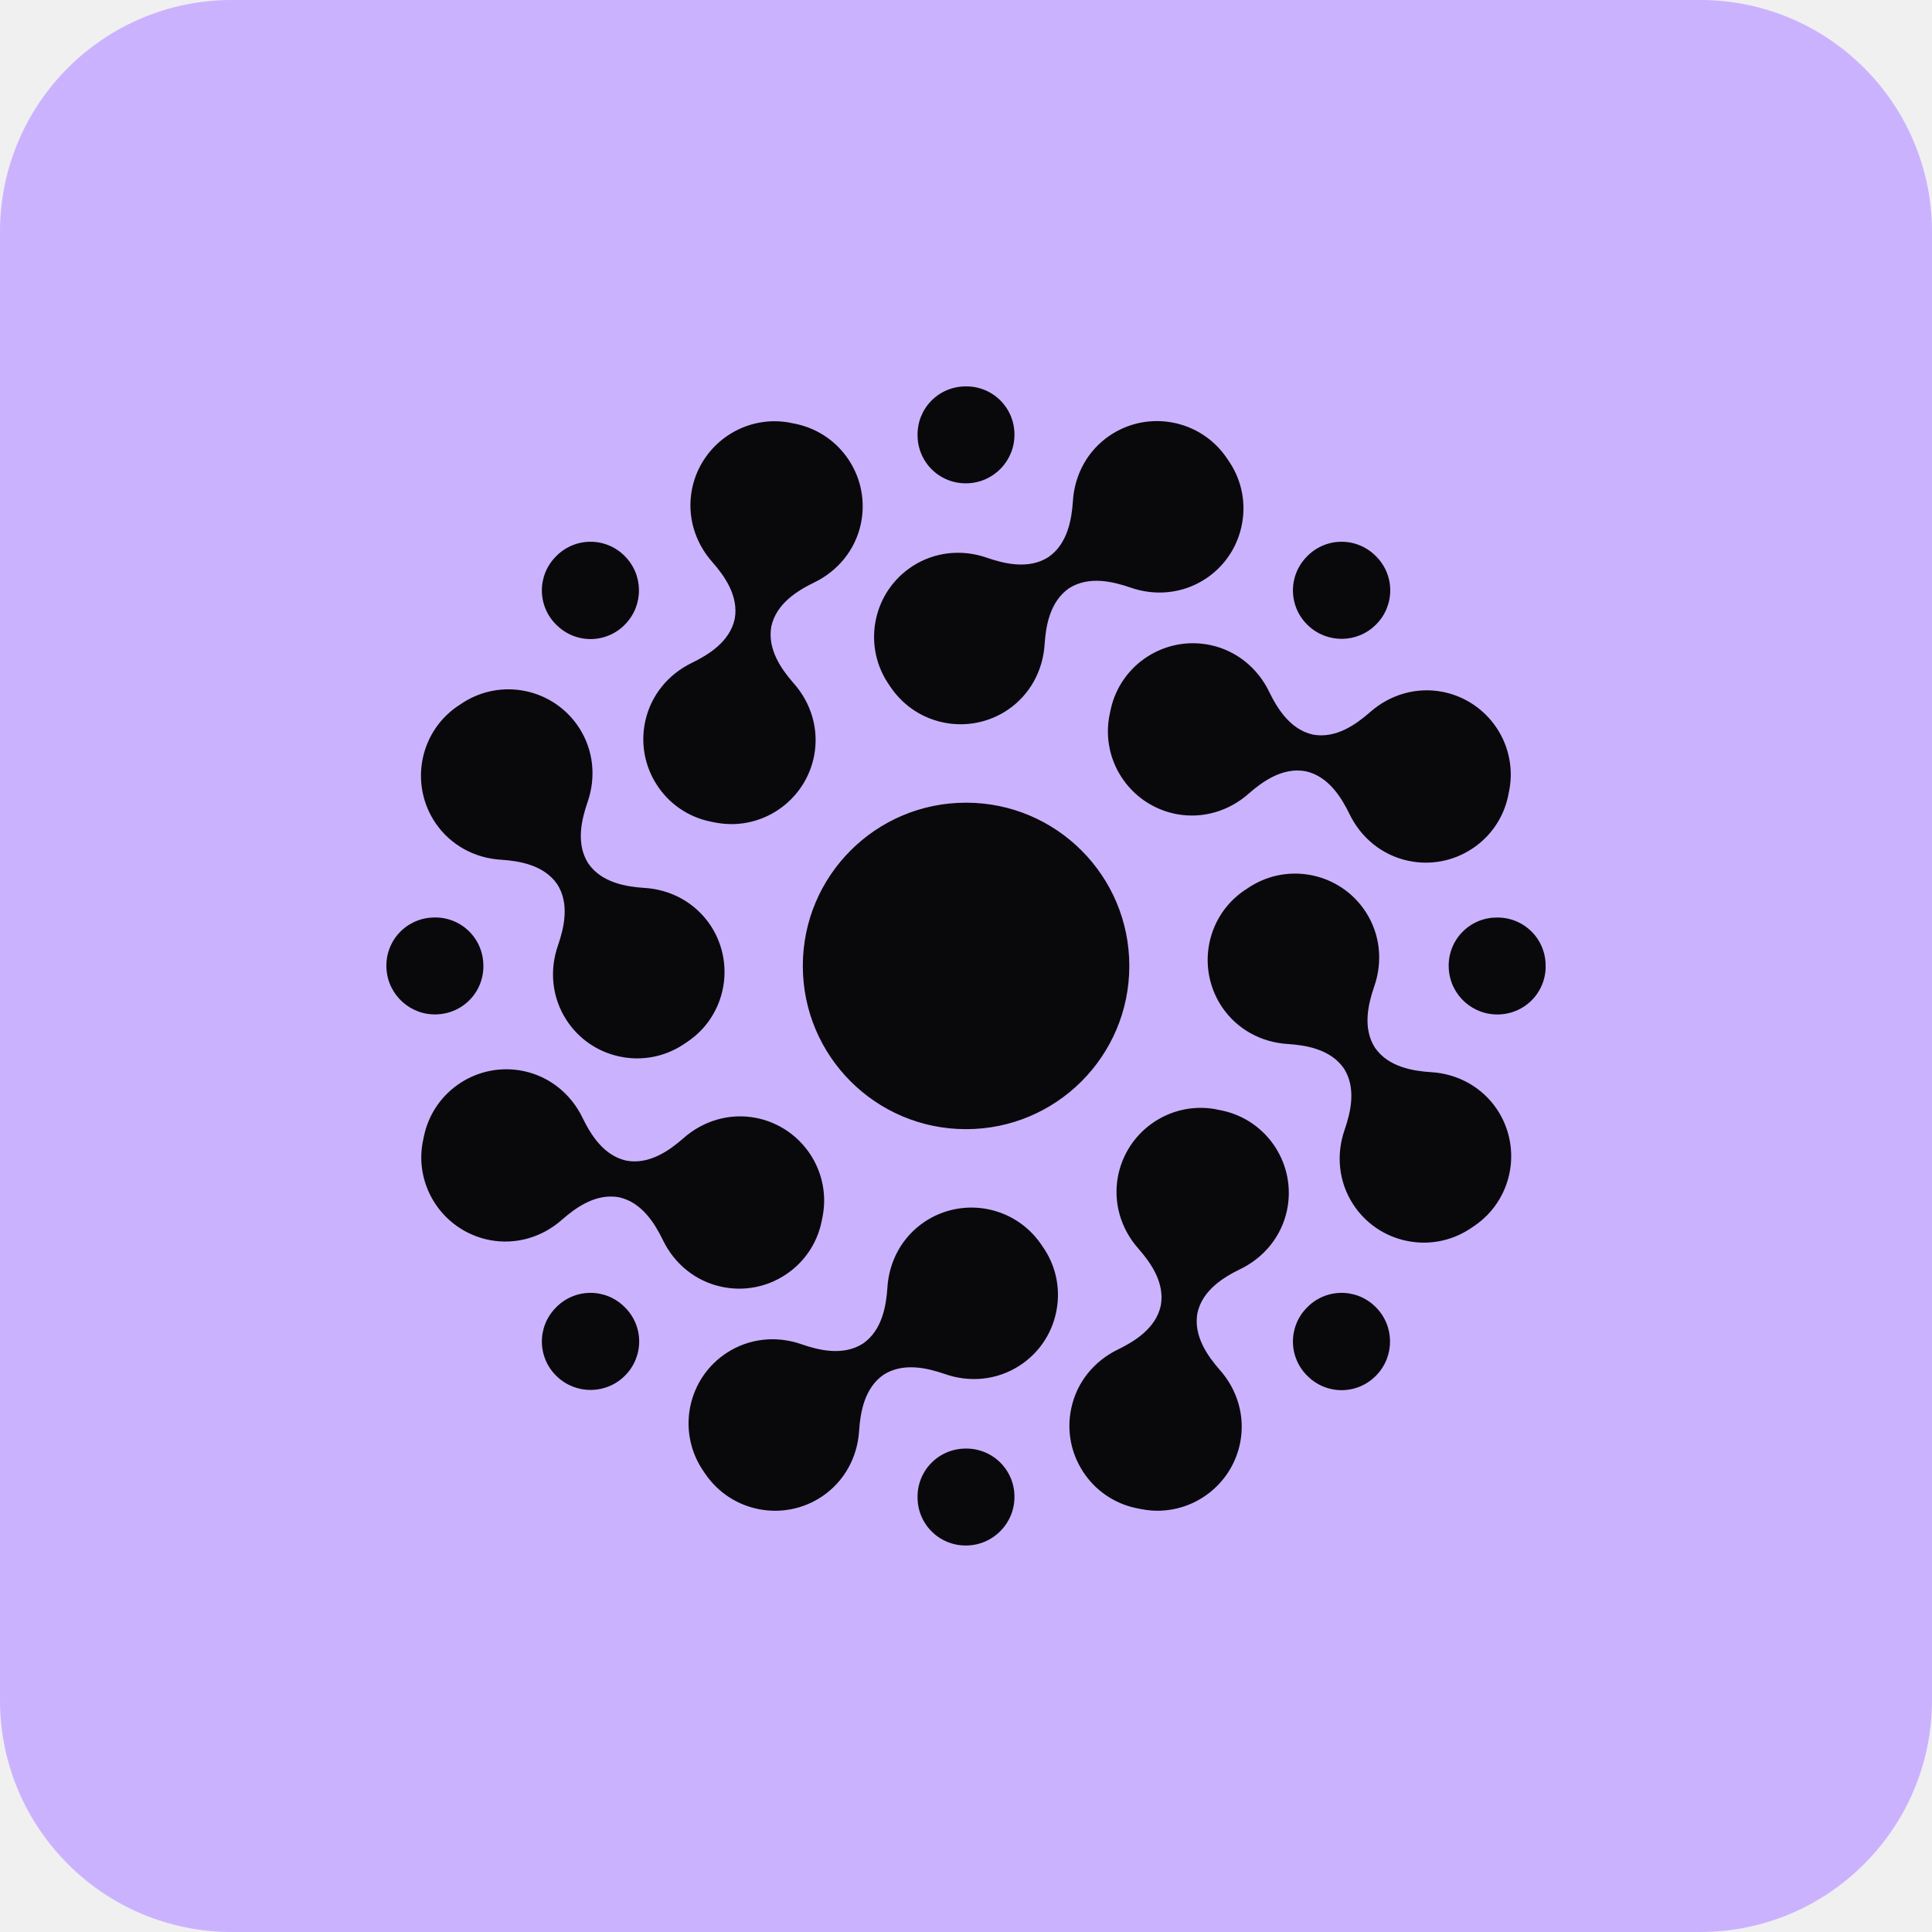
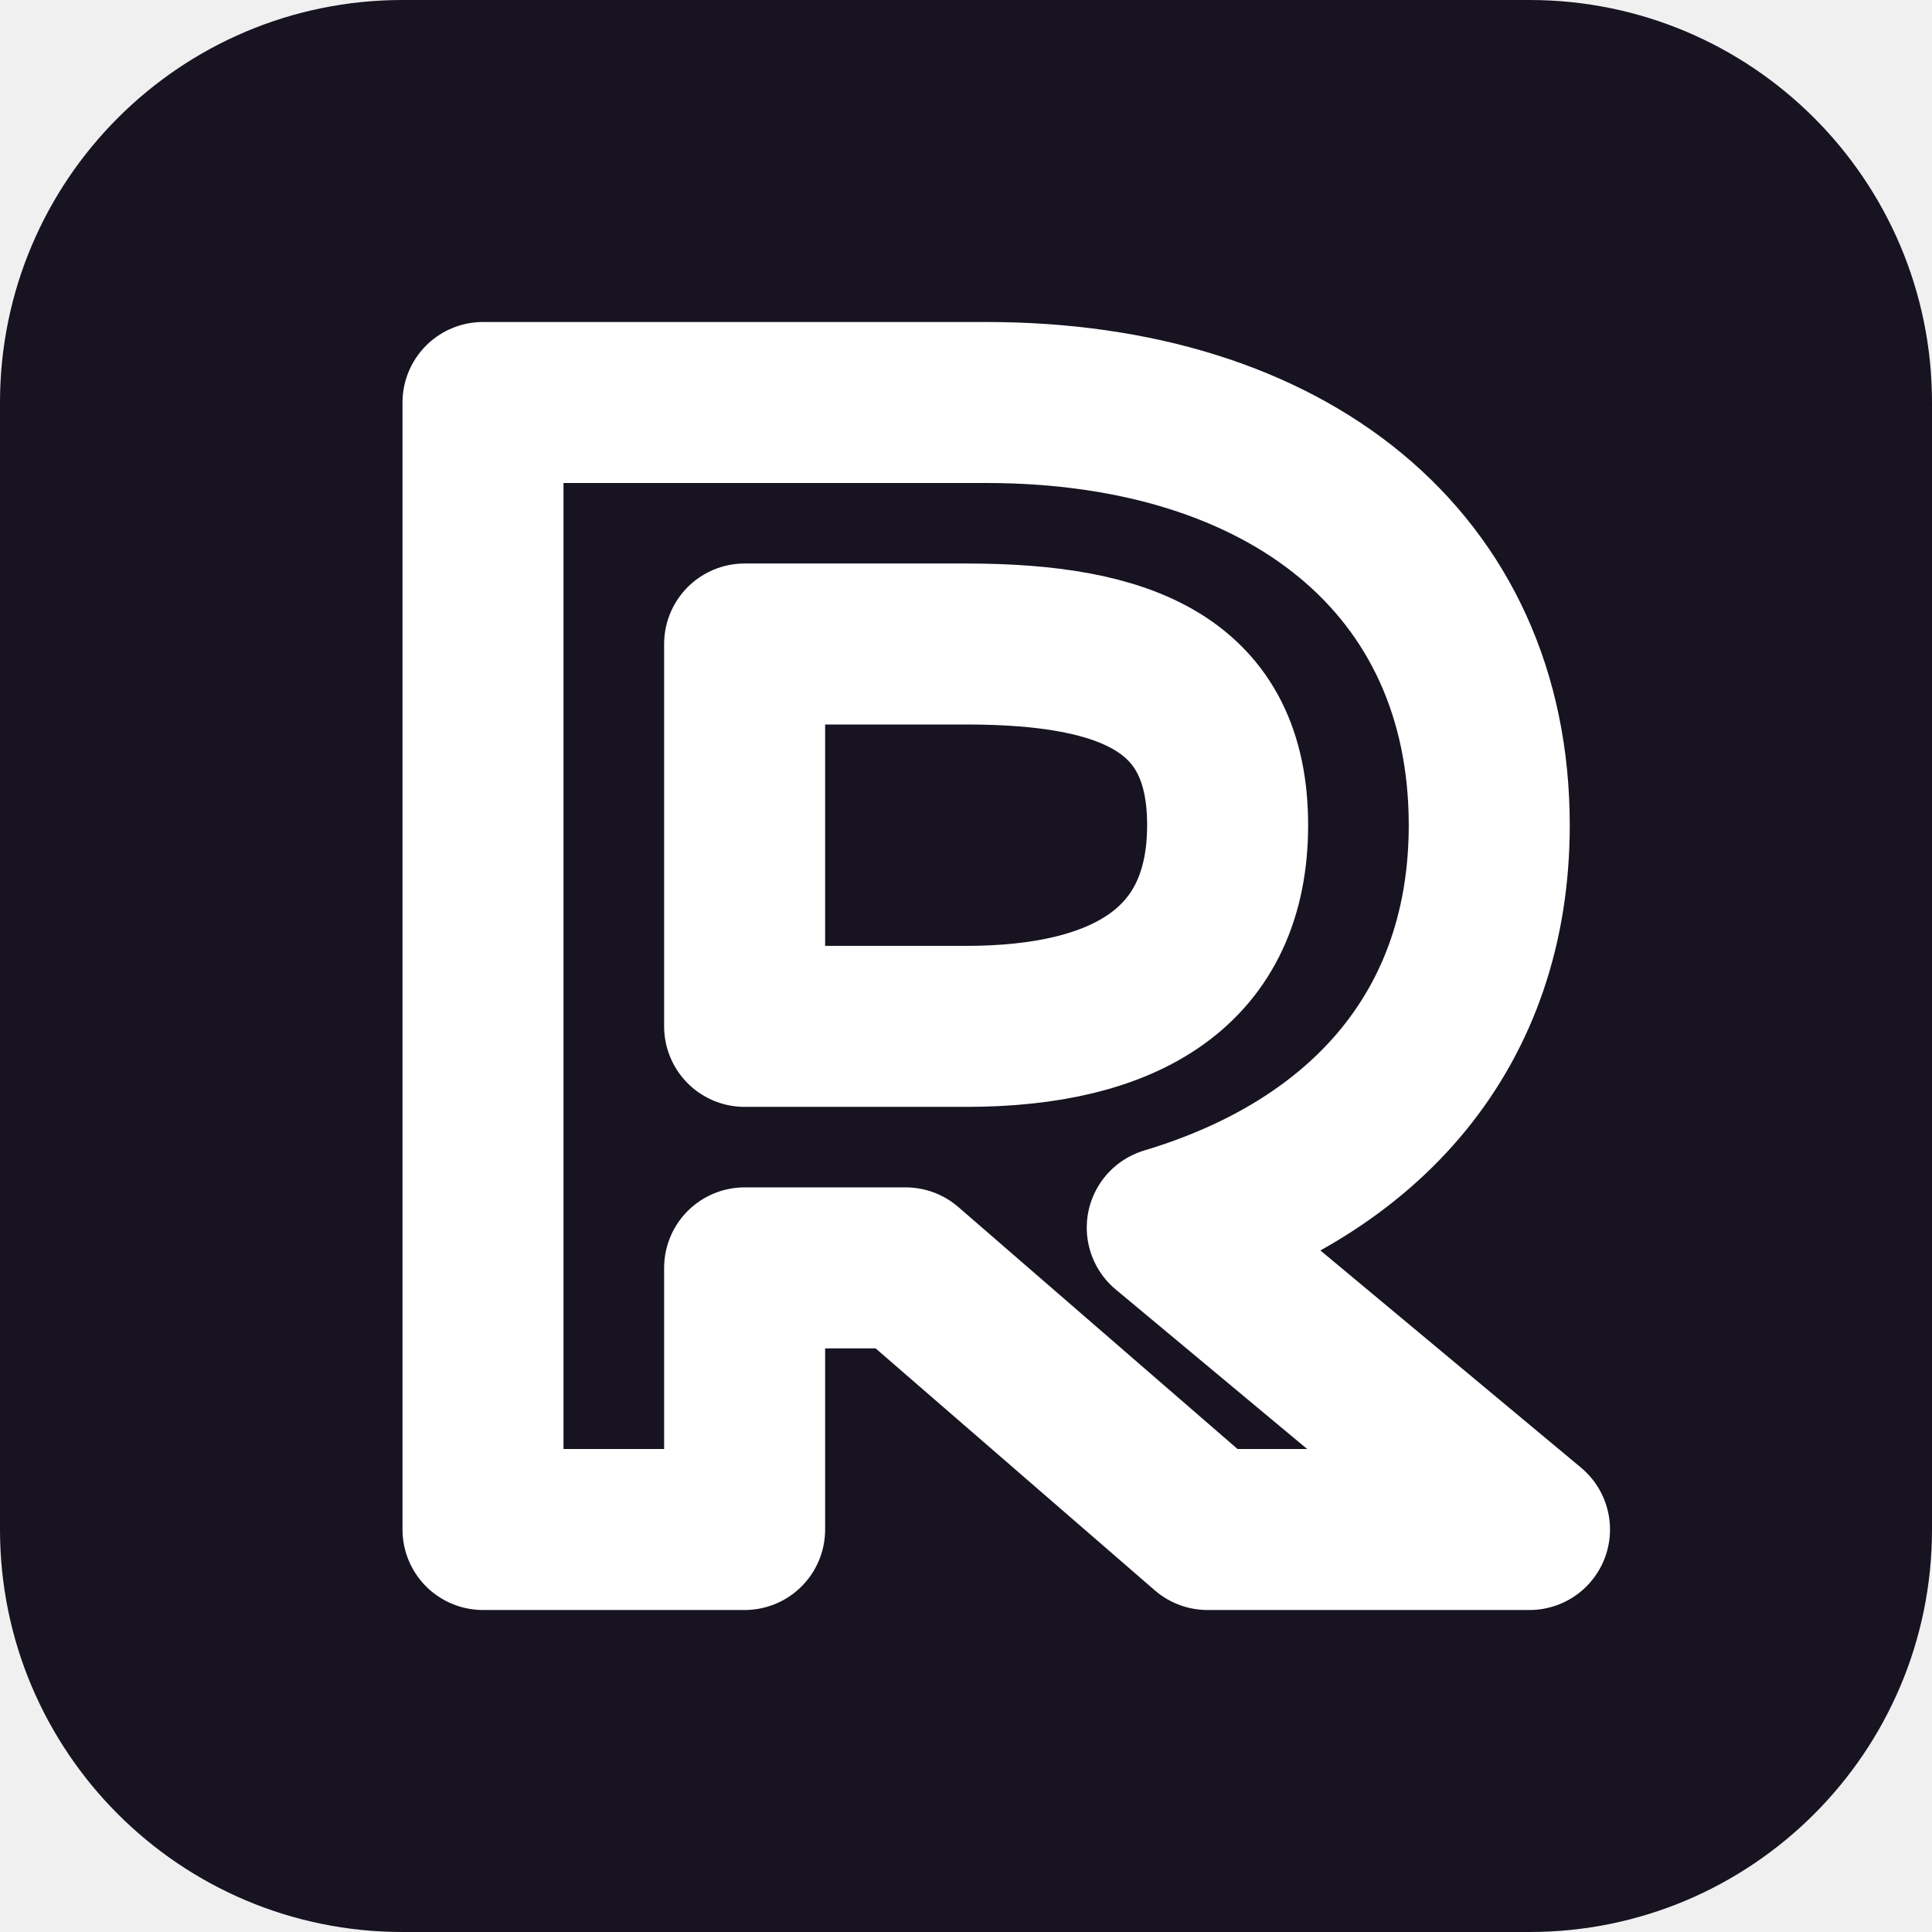
- <svg xmlns="http://www.w3.org/2000/svg" width="100" height="100" fill="none">
-   <rect width="100" height="100" fill="#CBB2FF" rx="12" />
-   <g fill="#09090B" clip-path="url(#a)">
-     <path d="M50.004 41.547a8.446 8.446 0 0 0-8.45 8.449 8.446 8.446 0 0 0 8.45 8.449 8.447 8.447 0 0 0 8.449-8.45 8.446 8.446 0 0 0-8.45-8.448m.042-16.531a2.513 2.513 0 0 0 2.463-2.553A2.486 2.486 0 0 0 49.955 20a2.486 2.486 0 0 0-2.462 2.553 2.486 2.486 0 0 0 2.552 2.463m-.089 49.963a2.486 2.486 0 0 0-2.463 2.552 2.486 2.486 0 0 0 2.552 2.463 2.513 2.513 0 0 0 2.463-2.552 2.486 2.486 0 0 0-2.553-2.463M32.372 32.3a2.513 2.513 0 0 0-.065-3.547 2.487 2.487 0 0 0-3.548.065 2.487 2.487 0 0 0 .065 3.548 2.487 2.487 0 0 0 3.548-.065m35.262 35.394a2.487 2.487 0 0 0 .065 3.548 2.487 2.487 0 0 0 3.548-.065 2.513 2.513 0 0 0-.065-3.548 2.487 2.487 0 0 0-3.548.065m.065-35.329c.98.944 2.572.946 3.548-.065a2.487 2.487 0 0 0-.065-3.548 2.487 2.487 0 0 0-3.548.065 2.487 2.487 0 0 0 .065 3.548M32.307 67.63a2.487 2.487 0 0 0-3.548.065 2.487 2.487 0 0 0 .065 3.548c.98.944 2.572.946 3.548-.065a2.487 2.487 0 0 0-.065-3.548m45.046-20.136a2.487 2.487 0 0 0-2.364 2.647 2.514 2.514 0 0 0 2.646 2.364 2.487 2.487 0 0 0 2.364-2.646 2.484 2.484 0 0 0-2.646-2.362zM22.65 52.501a2.487 2.487 0 0 0 2.365-2.646 2.485 2.485 0 0 0-2.646-2.362 2.487 2.487 0 0 0-2.365 2.646 2.515 2.515 0 0 0 2.646 2.364zm23.463-16.915a4.37 4.37 0 0 0 6.053 1.152c1.125-.765 1.819-2.005 1.904-3.403.062-.908.261-2.196 1.268-2.89 1.03-.655 2.293-.335 3.154-.04 1.32.467 2.732.313 3.875-.425a4.32 4.32 0 0 0 1.894-2.743 4.32 4.32 0 0 0-.597-3.28l-.174-.26a4.37 4.37 0 0 0-6.053-1.152c-1.126.764-1.82 2.003-1.904 3.402-.063.908-.262 2.196-1.269 2.89-1.029.655-2.293.335-3.154.04-1.317-.467-2.731-.313-3.874.425a4.36 4.36 0 0 0-1.3 6.022l.175.262zm-9.602 40.709a4.37 4.37 0 0 0 6.053 1.152c1.126-.765 1.82-2.005 1.904-3.403.063-.908.262-2.197 1.269-2.89 1.029-.655 2.292-.335 3.154-.04 1.32.467 2.731.313 3.874-.425a4.32 4.32 0 0 0 1.895-2.743 4.32 4.32 0 0 0-.597-3.28l-.175-.26a4.37 4.37 0 0 0-6.053-1.152c-1.125.764-1.819 2.003-1.904 3.401-.062.909-.261 2.197-1.268 2.89-1.03.656-2.293.336-3.154.041-1.318-.468-2.732-.313-3.875.425a4.36 4.36 0 0 0-1.3 6.022l.175.262zM57.42 37.048q-.08.434-.076.872a4.37 4.37 0 0 0 3.548 4.217c1.338.252 2.705-.137 3.75-1.067.686-.6 1.735-1.372 2.939-1.15 1.19.261 1.86 1.38 2.261 2.199.604 1.261 1.714 2.15 3.045 2.434a4.33 4.33 0 0 0 3.28-.604 4.32 4.32 0 0 0 1.892-2.745l.062-.309q.082-.435.076-.872a4.37 4.37 0 0 0-3.548-4.217c-1.337-.253-2.702.137-3.749 1.067-.687.6-1.738 1.371-2.94 1.15-1.19-.262-1.86-1.38-2.26-2.2-.605-1.26-1.714-2.149-3.043-2.433a4.36 4.36 0 0 0-5.172 3.349l-.062.309zm-35.539 22.05q-.08.435-.076.873a4.37 4.37 0 0 0 3.548 4.216c1.338.253 2.704-.136 3.75-1.067.686-.6 1.735-1.37 2.938-1.15 1.19.262 1.862 1.38 2.262 2.2.604 1.261 1.714 2.15 3.045 2.433A4.33 4.33 0 0 0 40.627 66a4.32 4.32 0 0 0 1.892-2.744l.063-.31q.081-.433.076-.871a4.37 4.37 0 0 0-3.548-4.217c-1.337-.253-2.702.136-3.749 1.067-.686.6-1.738 1.371-2.94 1.15-1.19-.262-1.86-1.38-2.26-2.2-.605-1.261-1.714-2.149-3.043-2.433a4.36 4.36 0 0 0-5.172 3.349l-.062.308zm42.525-13.01a4.5 4.5 0 0 0-.671.563 4.37 4.37 0 0 0-.472 5.49c.767 1.125 2.009 1.816 3.404 1.897.909.06 2.197.26 2.893 1.264.657 1.027.34 2.29.045 3.154-.466 1.32-.31 2.731.431 3.874a4.33 4.33 0 0 0 2.745 1.89 4.33 4.33 0 0 0 3.28-.601l.261-.175q.365-.25.671-.563a4.37 4.37 0 0 0 .472-5.49c-.767-1.123-2.006-1.816-3.404-1.897-.909-.06-2.2-.26-2.893-1.264-.657-1.026-.34-2.29-.044-3.154.465-1.32.308-2.731-.432-3.872a4.36 4.36 0 0 0-6.024-1.288l-.262.174zM23.687 36.55a4.5 4.5 0 0 0-.671.564 4.37 4.37 0 0 0-.472 5.49c.767 1.125 2.009 1.816 3.405 1.897.908.06 2.196.26 2.892 1.264.658 1.026.34 2.29.045 3.154-.465 1.32-.309 2.731.432 3.874a4.32 4.32 0 0 0 2.744 1.89 4.33 4.33 0 0 0 3.28-.601l.261-.175q.365-.25.672-.563a4.37 4.37 0 0 0 .472-5.49c-.768-1.123-2.007-1.816-3.405-1.897-.908-.06-2.2-.26-2.892-1.264-.658-1.027-.34-2.29-.045-3.154.465-1.32.308-2.731-.432-3.872a4.36 4.36 0 0 0-6.024-1.289l-.262.175zm39.268 20.868a4.4 4.4 0 0 0-.873-.076 4.37 4.37 0 0 0-4.217 3.548c-.252 1.338.137 2.705 1.067 3.75.6.686 1.372 1.735 1.15 2.939-.261 1.19-1.38 1.86-2.199 2.261-1.261.604-2.15 1.714-2.433 3.045a4.33 4.33 0 0 0 .603 3.28 4.32 4.32 0 0 0 2.745 1.892l.309.062q.435.082.872.076a4.37 4.37 0 0 0 4.217-3.547c.253-1.338-.136-2.703-1.067-3.75-.6-.686-1.371-1.738-1.15-2.94.262-1.19 1.38-1.86 2.2-2.26 1.26-.605 2.149-1.714 2.433-3.043a4.36 4.36 0 0 0-3.349-5.172l-.308-.062zM40.9 21.88a4.4 4.4 0 0 0-.872-.077 4.37 4.37 0 0 0-4.217 3.548c-.253 1.338.136 2.704 1.067 3.75.6.686 1.371 1.735 1.15 2.939-.262 1.19-1.38 1.86-2.2 2.261-1.26.604-2.149 1.714-2.433 3.045a4.33 4.33 0 0 0 .604 3.28 4.32 4.32 0 0 0 2.745 1.892l.308.062q.435.081.873.076a4.37 4.37 0 0 0 4.216-3.548c.253-1.337-.136-2.702-1.067-3.749-.6-.687-1.37-1.738-1.15-2.94.262-1.19 1.38-1.86 2.2-2.26 1.261-.605 2.15-1.714 2.433-3.043a4.36 4.36 0 0 0-3.348-5.172l-.31-.062z" />
-   </g>
-   <defs>
-     <clipPath id="a">
-       <path fill="#fff" d="M20 20h60v59.998H20z" />
-     </clipPath>
-   </defs>
+ <svg xmlns="http://www.w3.org/2000/svg" viewBox="0 0 96 96" role="img" aria-labelledby="title">
+   <rect width="96" height="96" rx="20" fill="#171321" />
+   <path d="M24 76V20h25c15 0 25 8 25 21 0 10-6 17-16 20l18 15H60L45 63h-8v13H24Zm13-25h11c8 0 13-3 13-10s-5-9-13-9H37v19Z" fill="none" stroke="#fff" stroke-width="8" stroke-linejoin="round" />
</svg>
